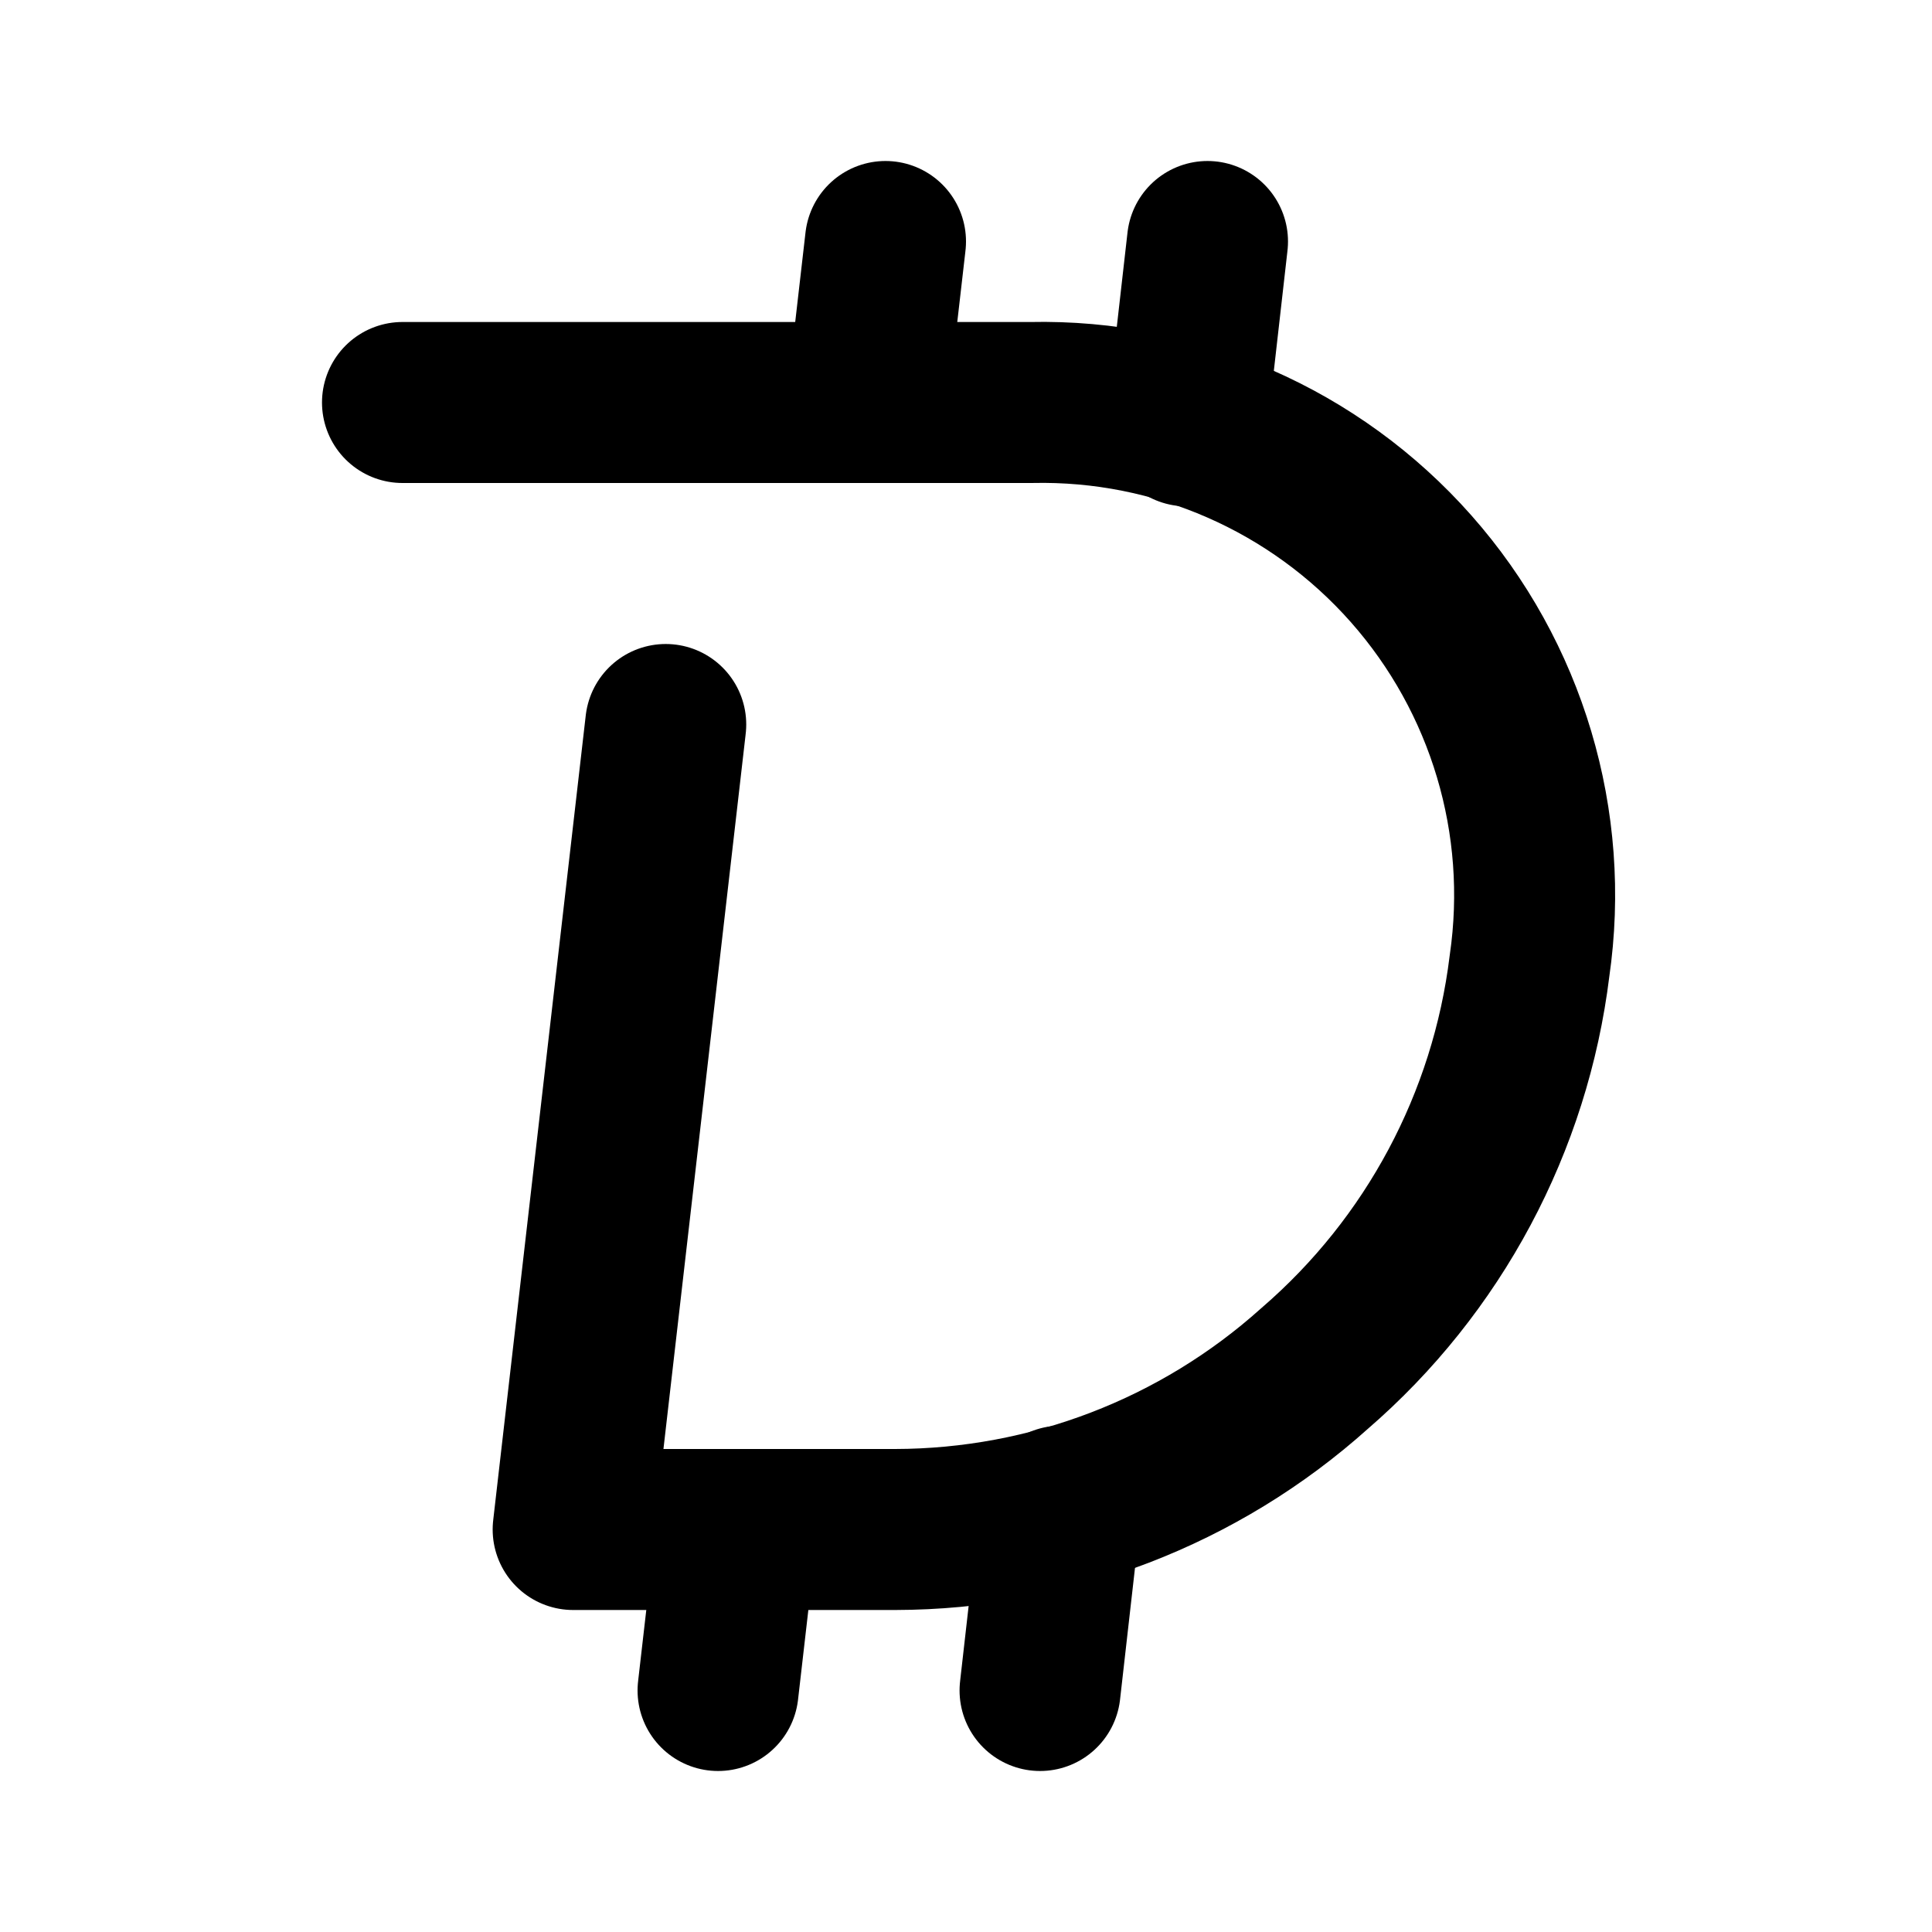
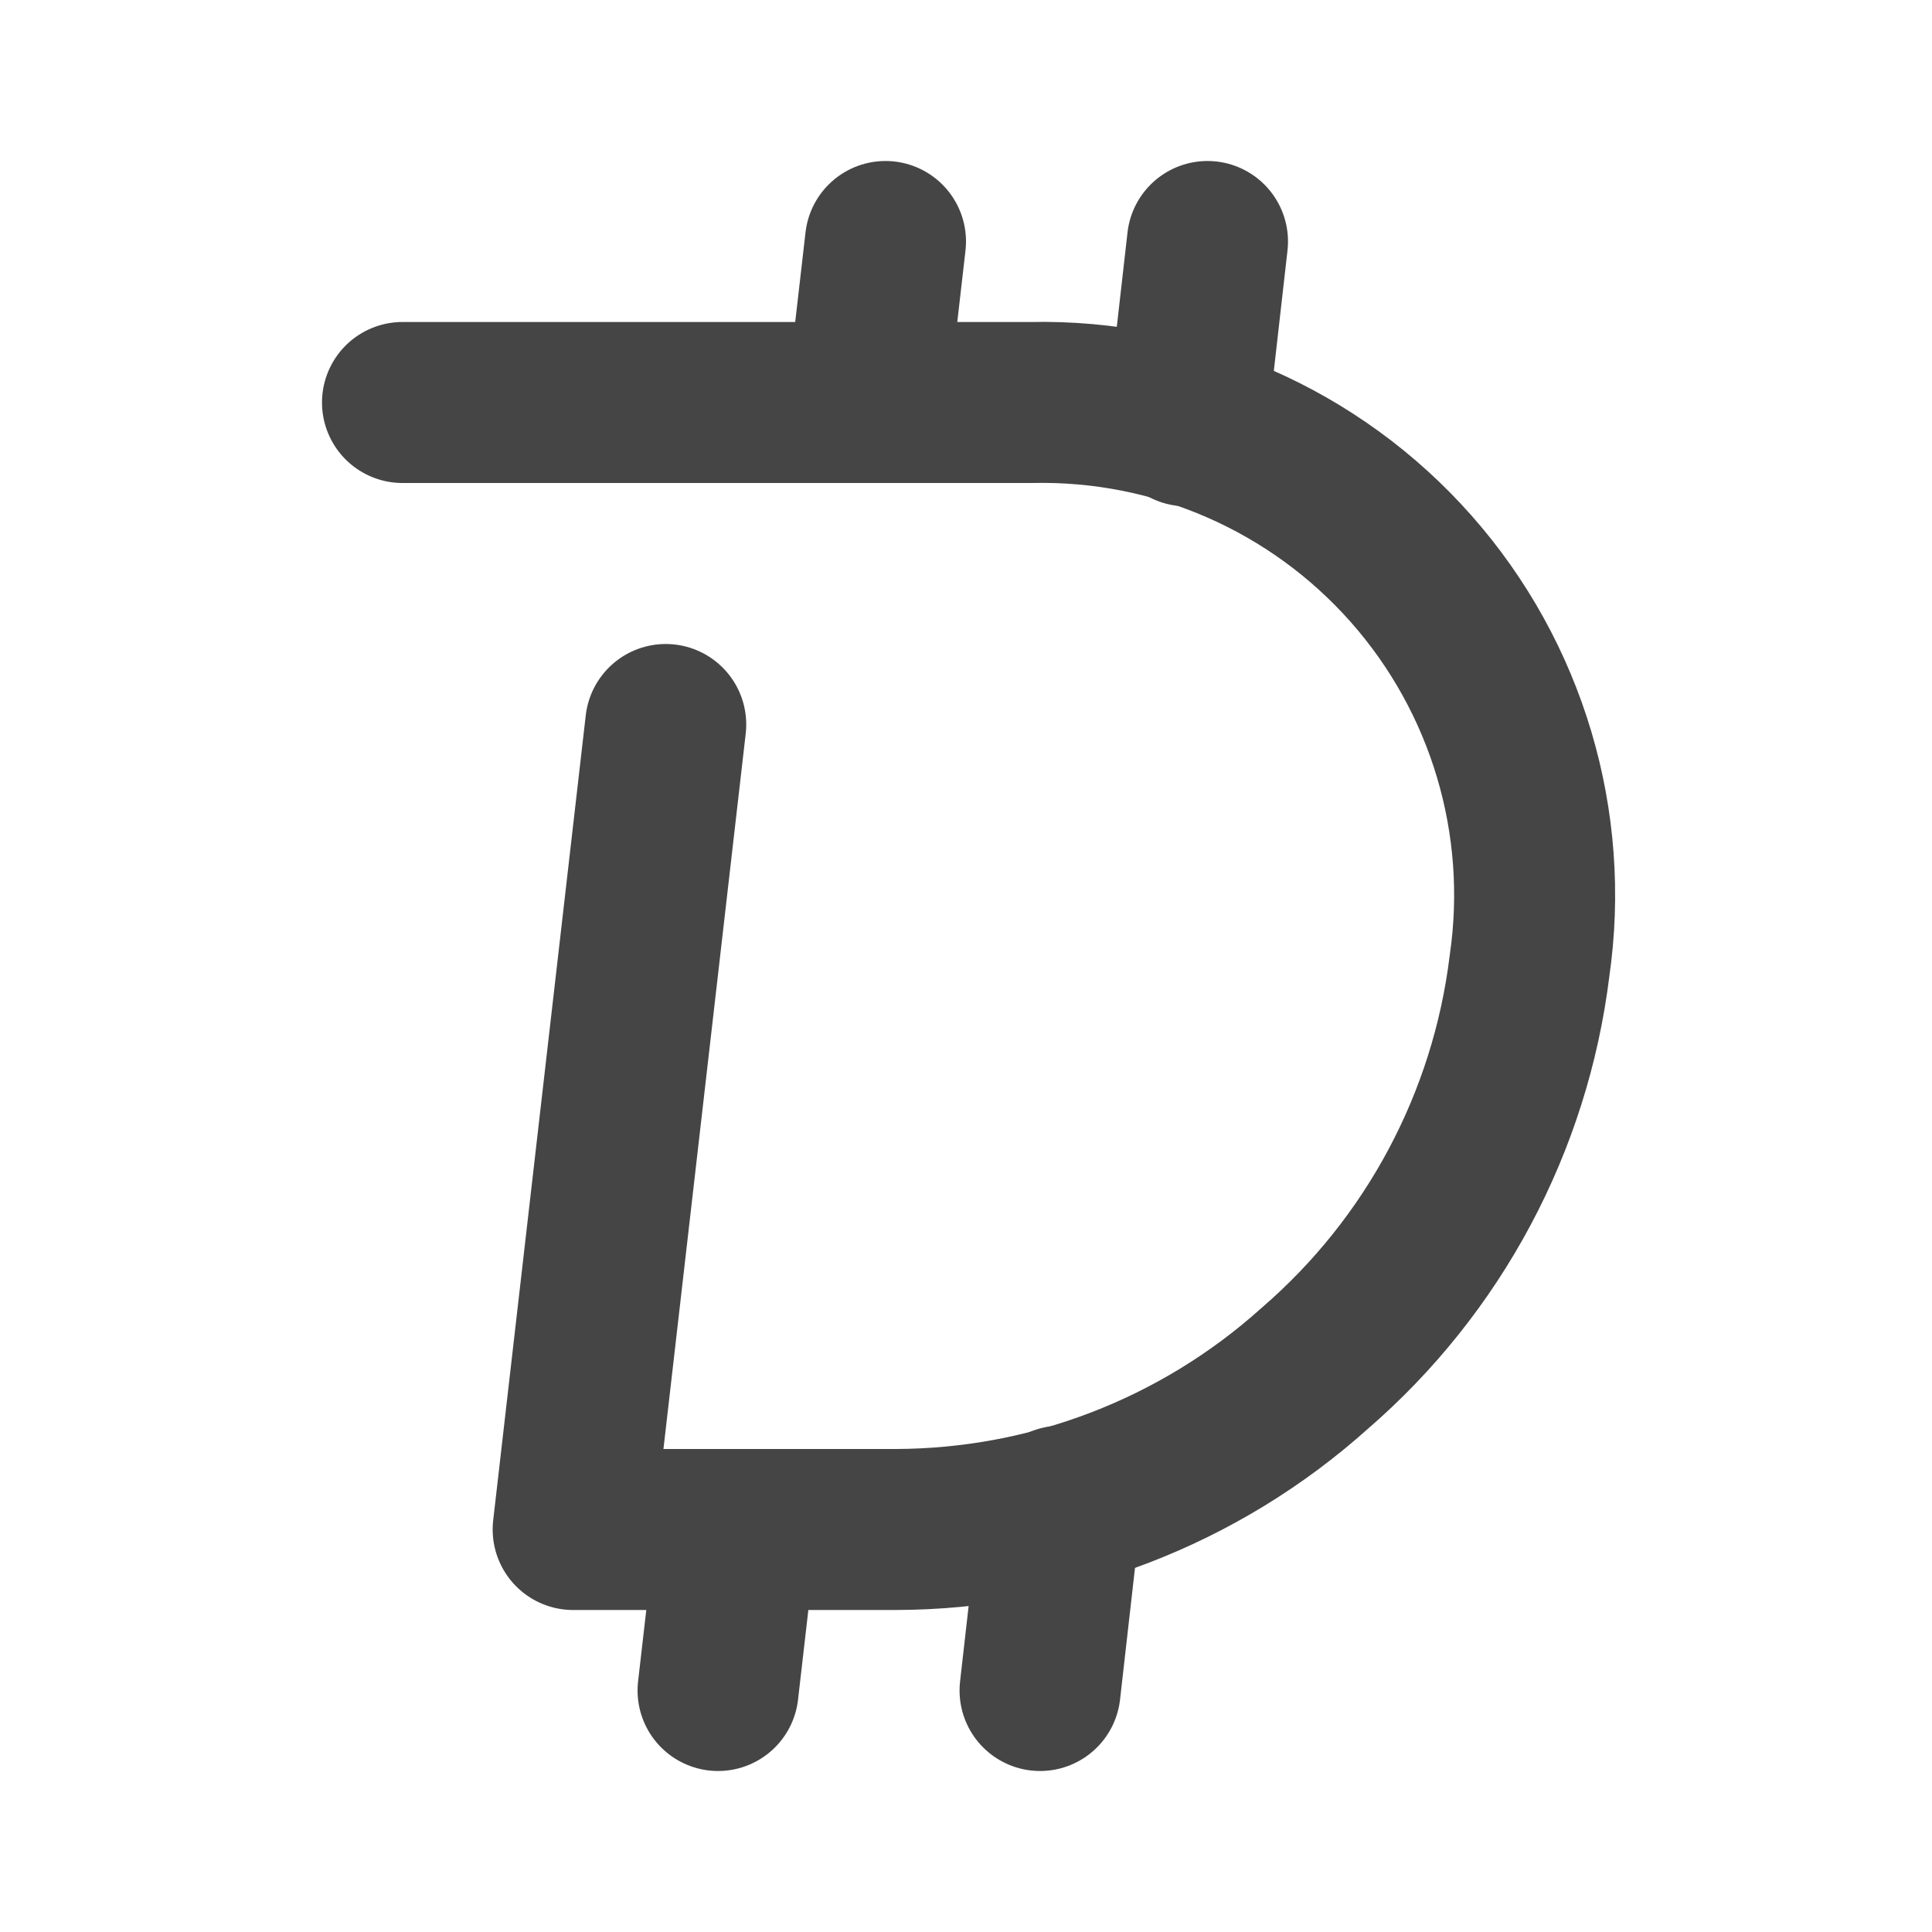
- <svg xmlns="http://www.w3.org/2000/svg" fill="none" width="800px" height="800px" viewBox="0 0 24 24" stroke="currentColor" id="digibyte" data-name="Flat Line" class="icon flat-line">
+ <svg xmlns="http://www.w3.org/2000/svg" fill="none" width="800px" height="800px" viewBox="0 0 24 24" stroke="#454545" id="digibyte" data-name="Flat Line" class="icon flat-line">
  <style>
    @media (prefers-color-scheme: dark) {
-       svg { stroke: lightgray; }
+       svg { stroke: #adadad; }
    }
  </style>
  <path id="primary" d="M12.92,21l.26-2.29M15,3l-.26,2.29M9.15,19l-.23,2M11,3l-.23,2" style="fill: none; stroke-linecap: round; stroke-linejoin: round; stroke-width: 2;" />
  <path id="primary-2" data-name="primary" d="M8.27,9,7.12,19h4A7.82,7.82,0,0,0,16.33,17,7.87,7.87,0,0,0,19,12a6.12,6.12,0,0,0-6.19-7H5" style="fill: none; stroke-linecap: round; stroke-linejoin: round; stroke-width: 2;" />
</svg>
